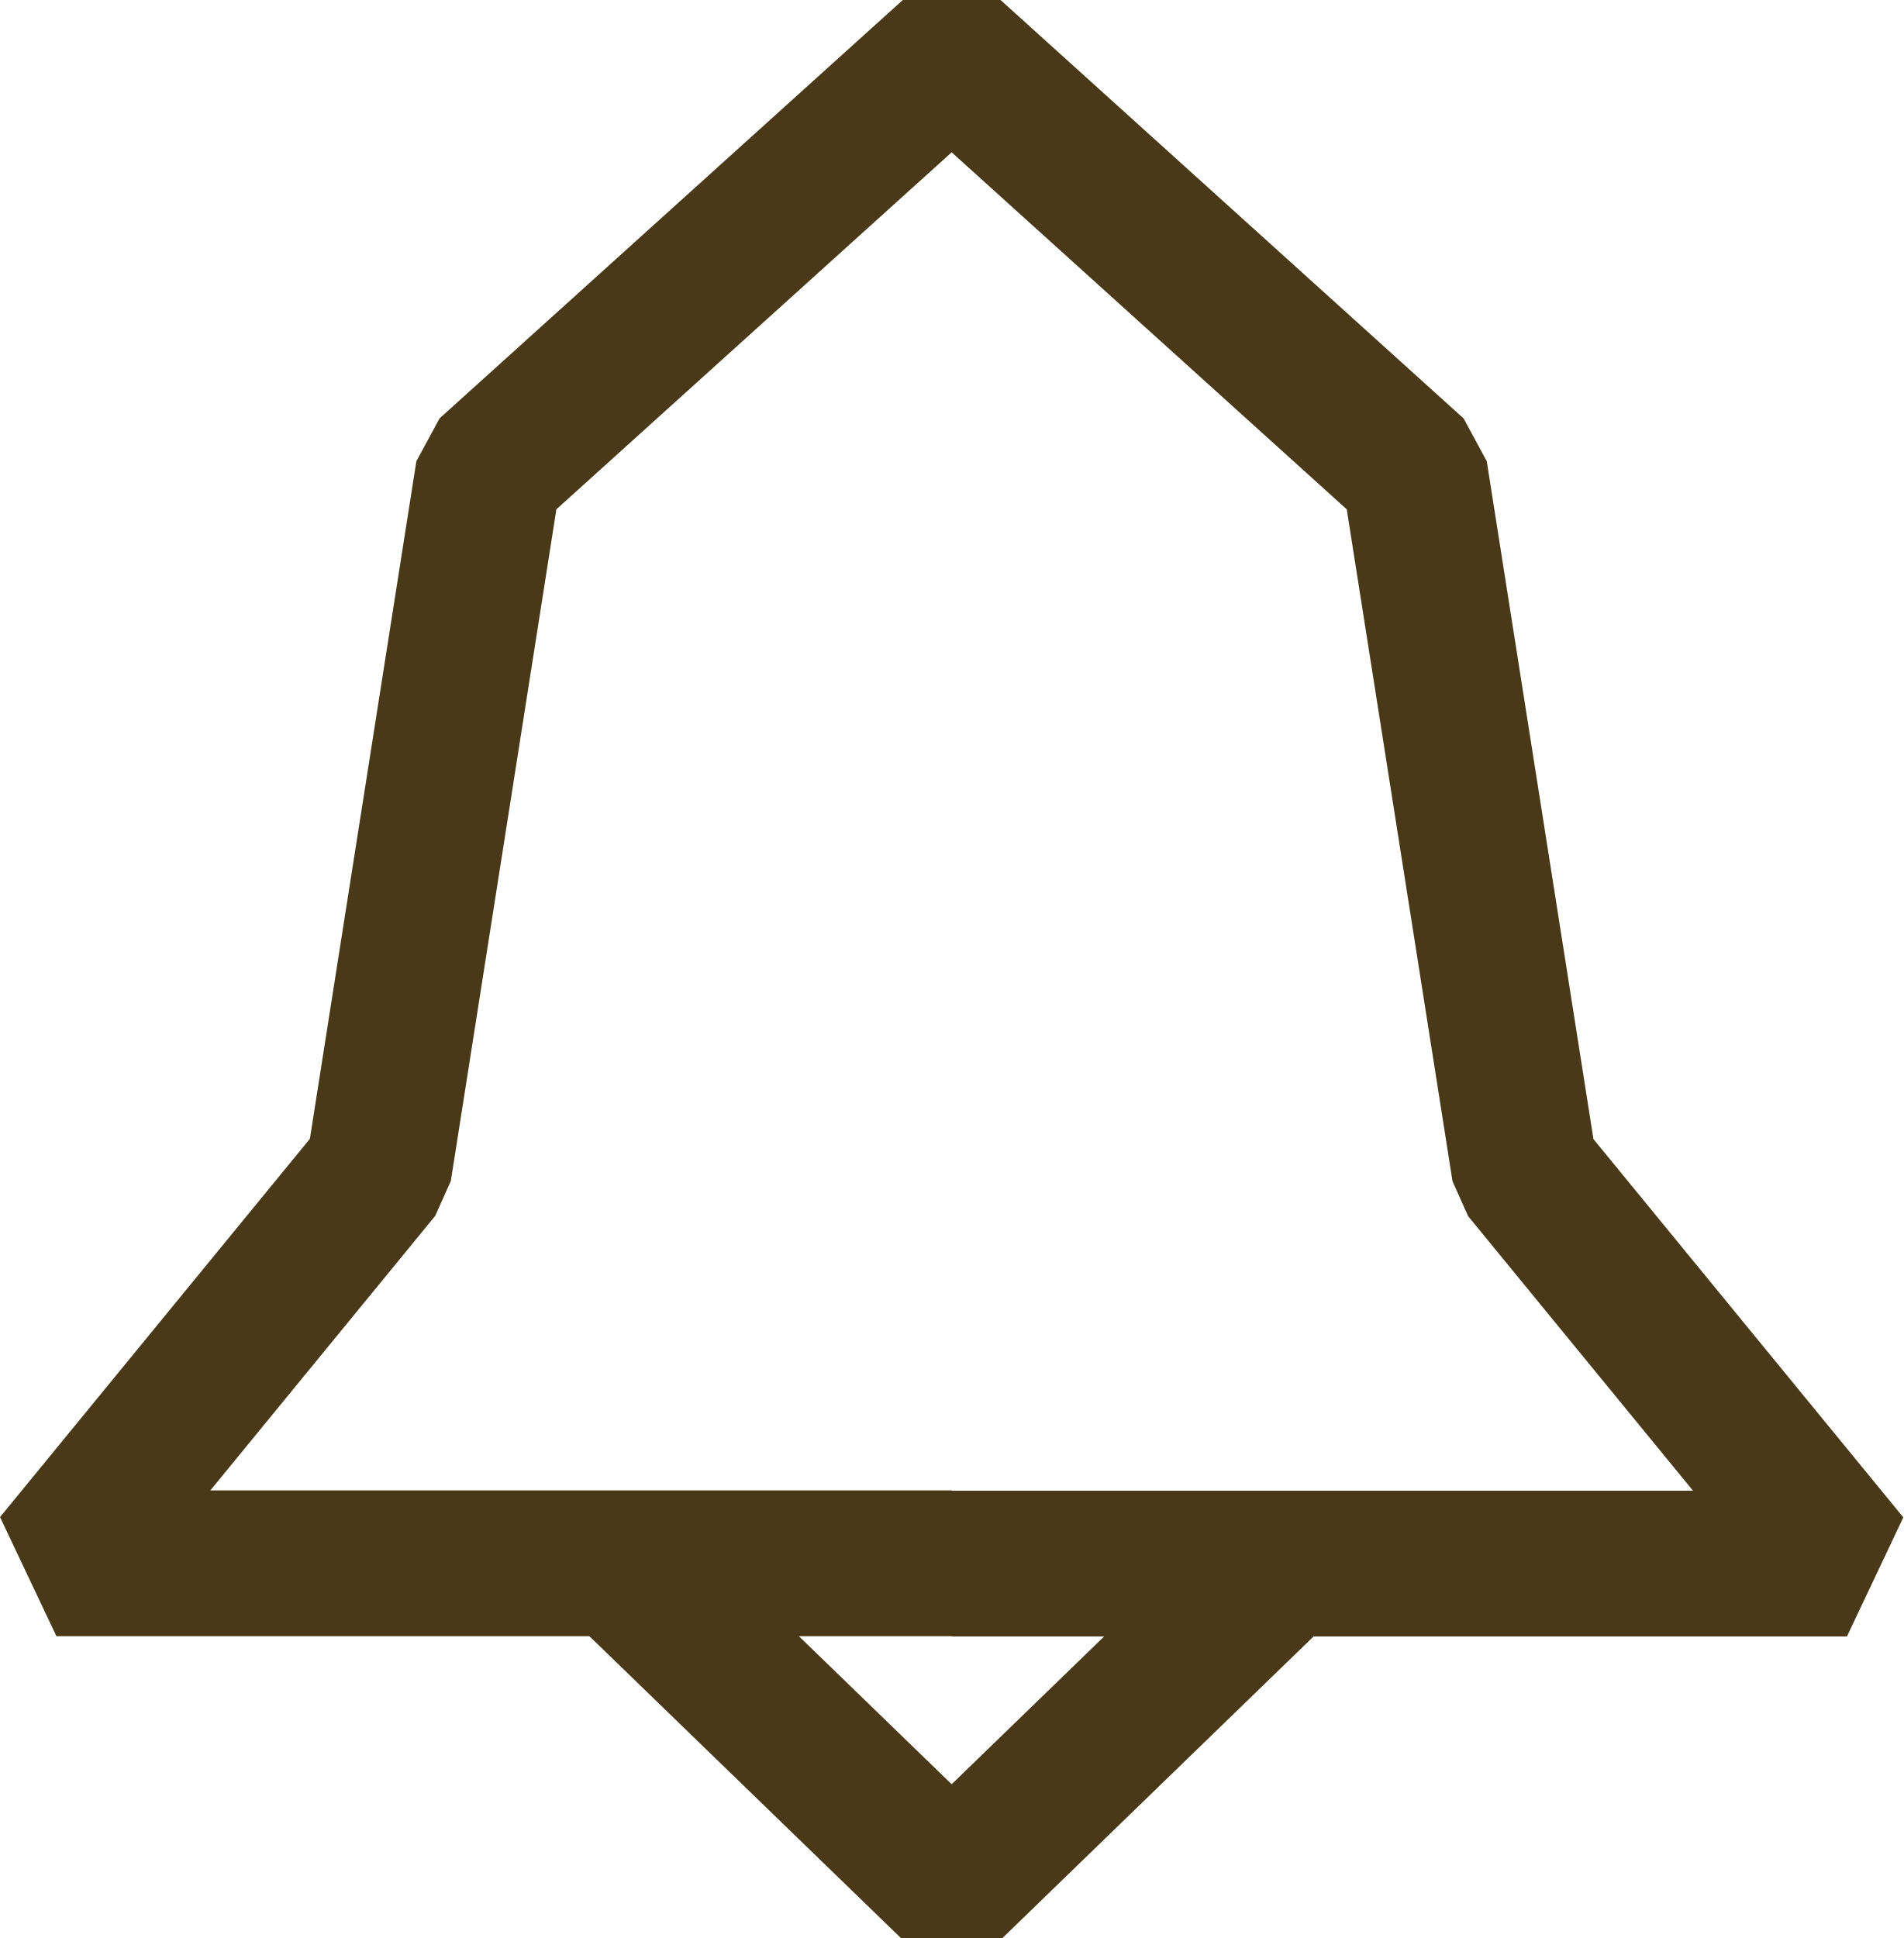
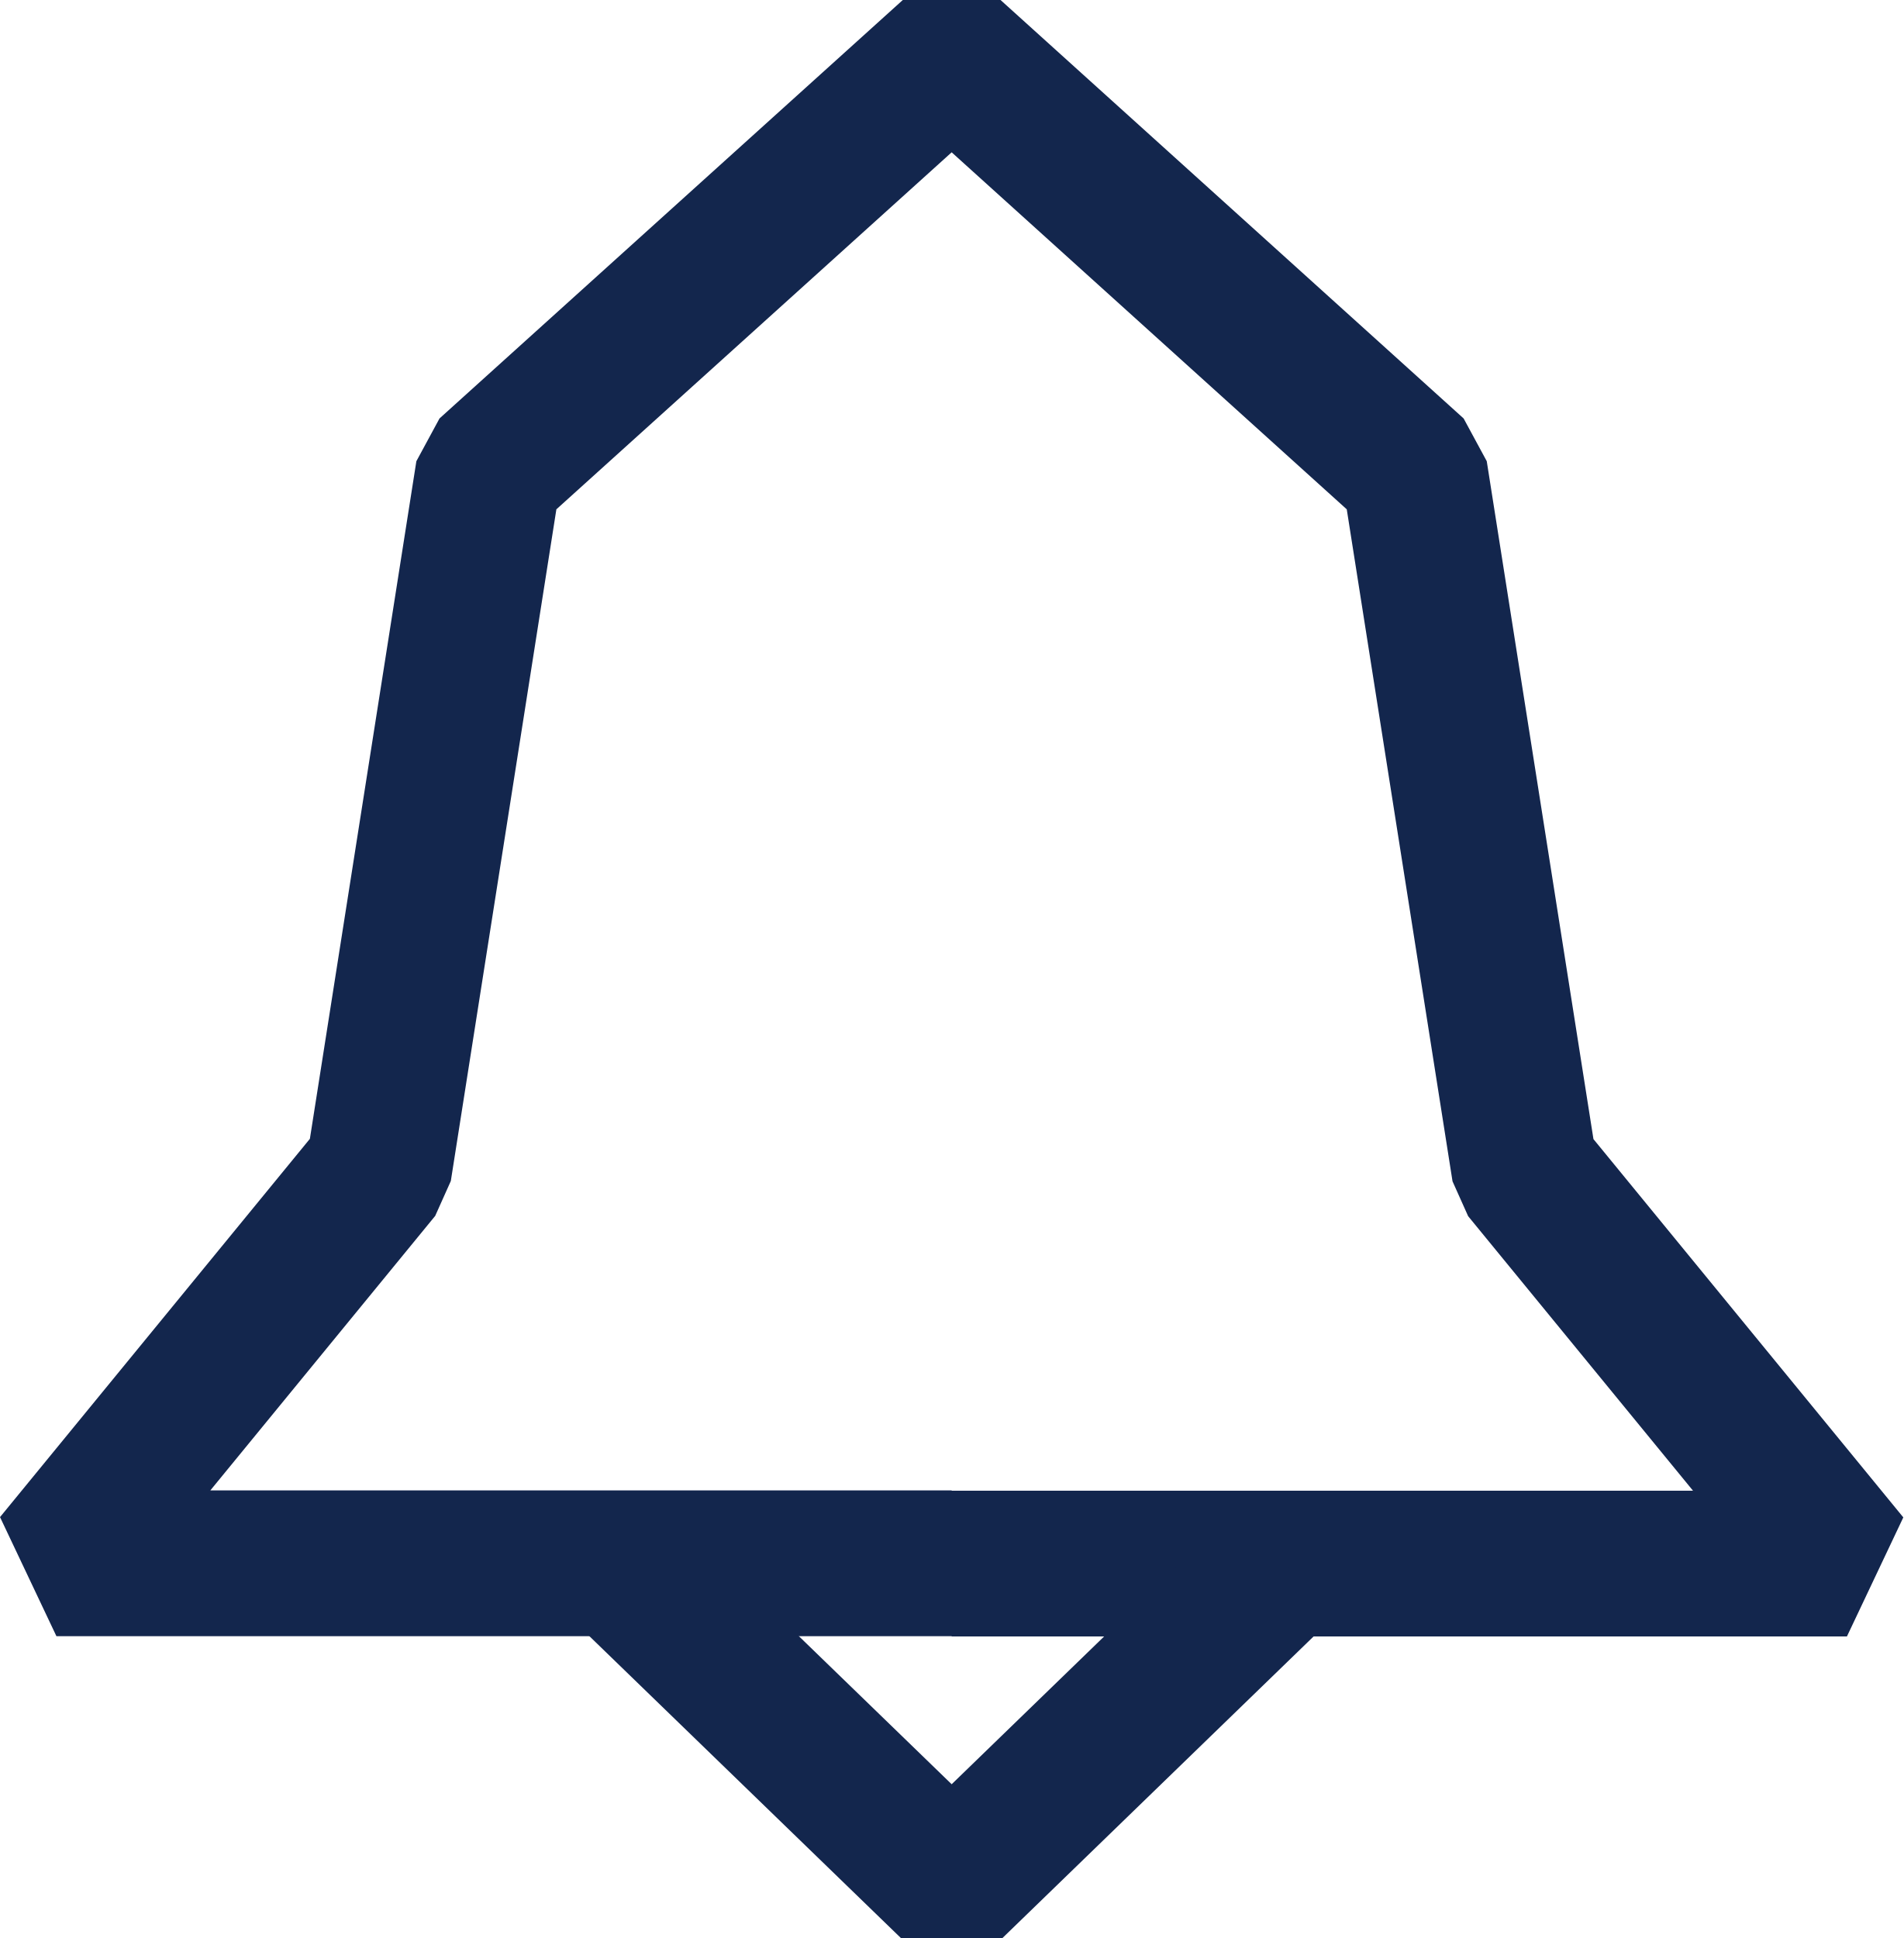
<svg xmlns="http://www.w3.org/2000/svg" width="26.111" height="26.589" viewBox="0 0 26.111 26.589">
  <defs>
    <clipPath id="clip-path">
-       <rect id="Rectangle_587" data-name="Rectangle 587" width="26.111" height="26.589" transform="translate(0 0)" fill="none" stroke="#493918" stroke-width="1" />
+       <rect id="Rectangle_587" data-name="Rectangle 587" width="26.111" height="26.589" transform="translate(0 0)" fill="none" stroke="#13264d" stroke-width="1" />
    </clipPath>
  </defs>
  <g id="Icone_Alerts" transform="translate(0 0)">
    <g id="Groupe_785" data-name="Groupe 785" clip-path="url(#clip-path)">
-       <path id="Tracé_1874" data-name="Tracé 1874" d="M13.056,21.448H.774l4.423-5.4L6.7,6.483,13.056.742l6.353,5.741,1.506,9.569,4.423,5.4H13.056" fill="none" stroke="#493918" stroke-linejoin="bevel" stroke-width="2" />
-       <path id="Tracé_1875" data-name="Tracé 1875" d="M8.491,21.448l4.565,4.424,4.564-4.424" fill="none" stroke="#493918" stroke-linejoin="bevel" stroke-width="2" />
+       <path id="Tracé_1874" data-name="Tracé 1874" d="M13.056,21.448H.774l4.423-5.4L6.7,6.483,13.056.742l6.353,5.741,1.506,9.569,4.423,5.4H13.056" fill="none" stroke="#13264d" stroke-linejoin="bevel" stroke-width="2" />
+       <path id="Tracé_1875" data-name="Tracé 1875" d="M8.491,21.448l4.565,4.424,4.564-4.424" fill="none" stroke="#13264d" stroke-linejoin="bevel" stroke-width="2" />
    </g>
  </g>
</svg>
